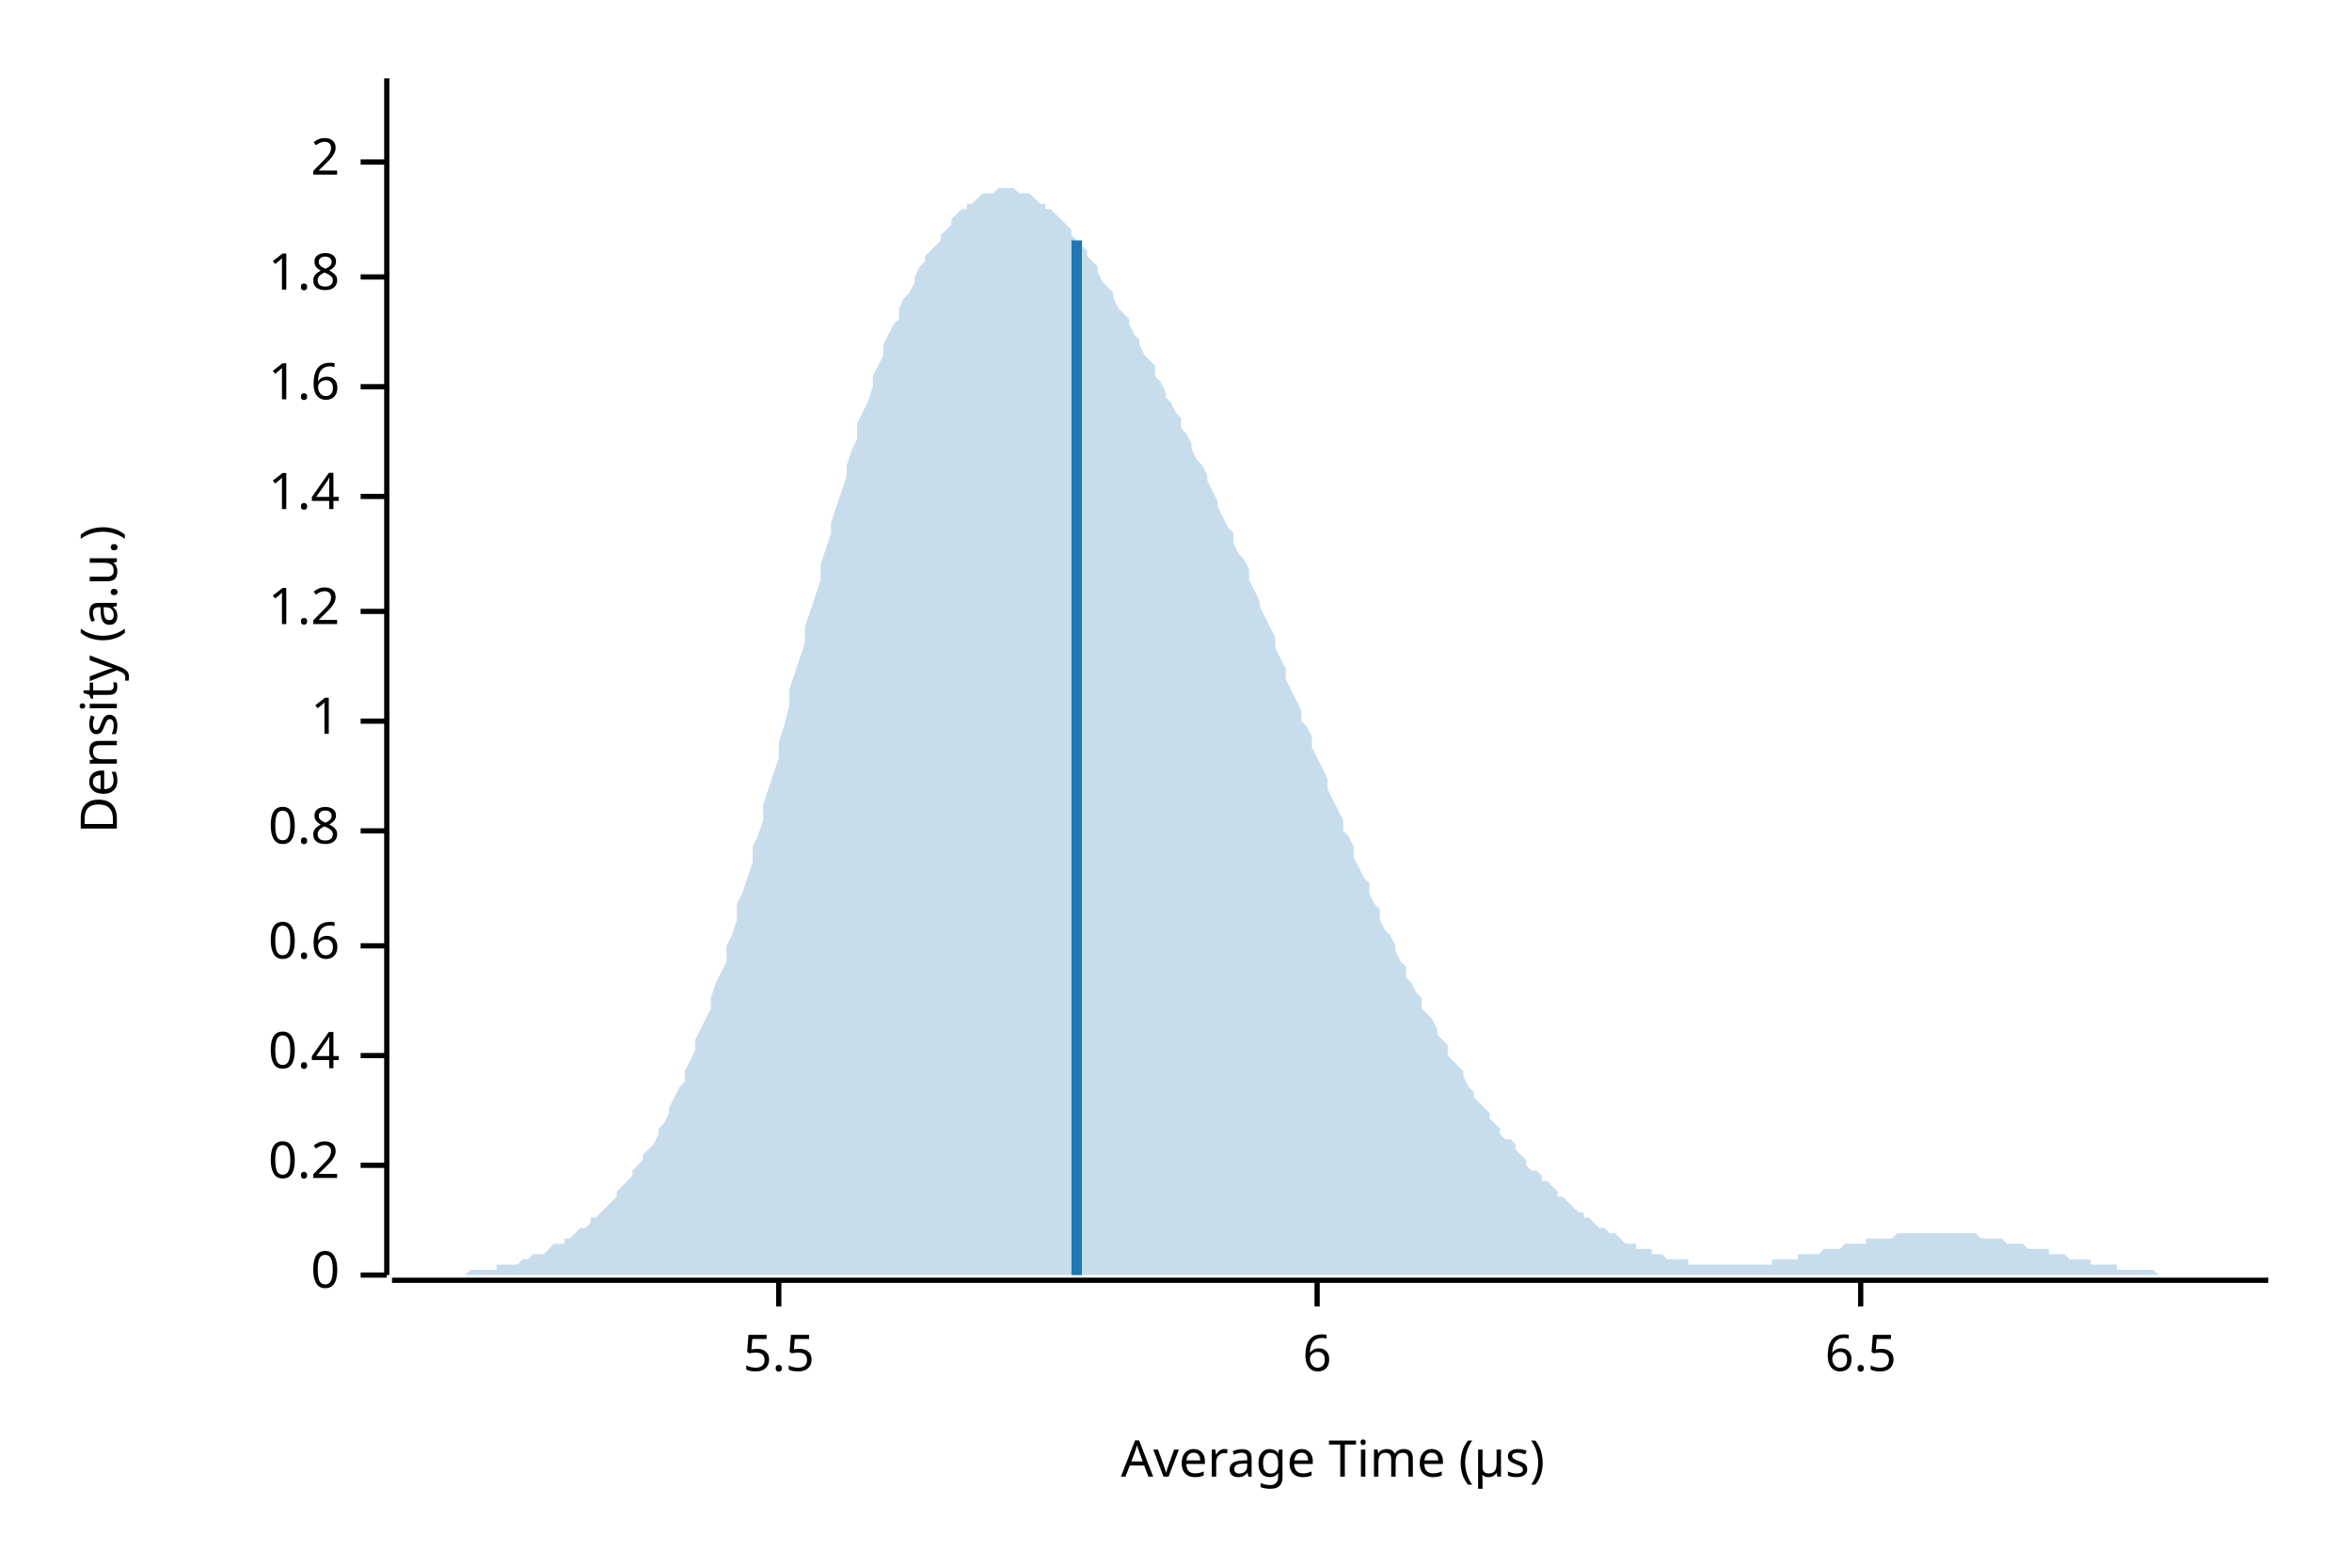
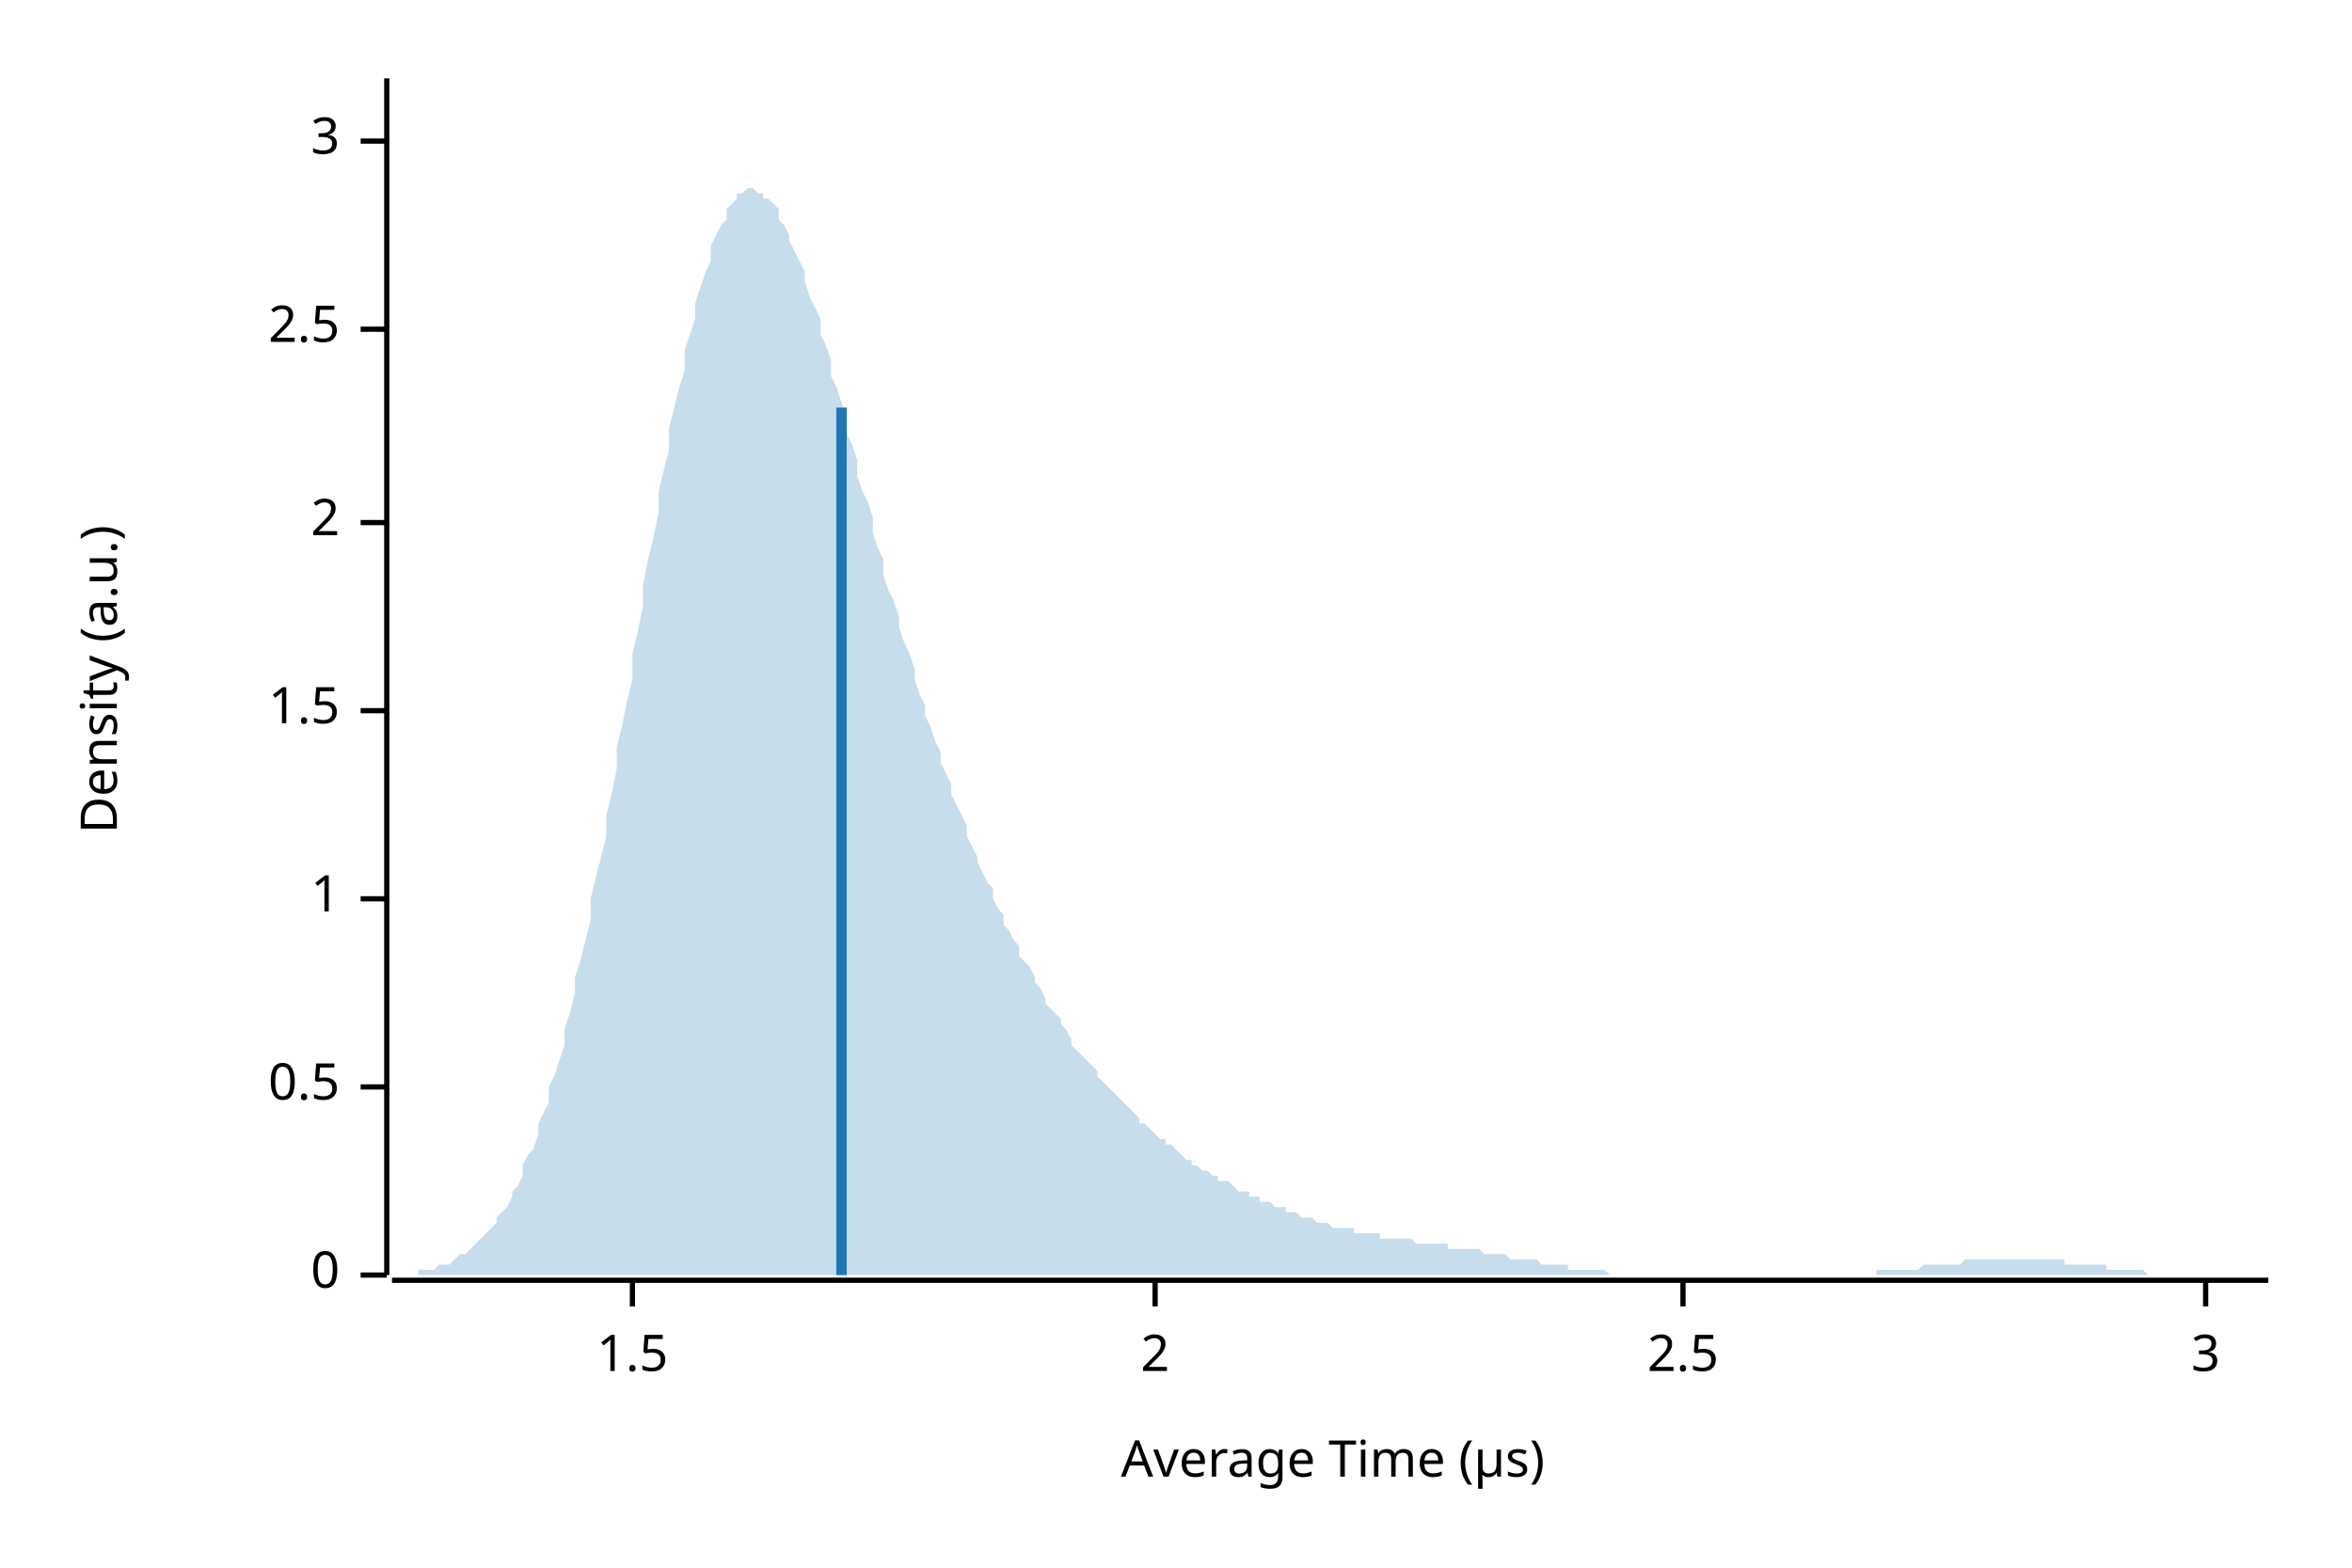
<svg xmlns="http://www.w3.org/2000/svg" width="450" height="300" viewBox="0 0 450 300">
  <text x="15" y="130" dy="0.76em" text-anchor="middle" font-family="sans-serif" font-size="9.677" opacity="1" fill="#000000" transform="rotate(270, 15, 130)">
Density (a.u.)
</text>
  <text x="255" y="285" dy="-0.5ex" text-anchor="middle" font-family="sans-serif" font-size="9.677" opacity="1" fill="#000000">
Average Time (µs)
</text>
  <polyline fill="none" opacity="1" stroke="#000000" stroke-width="1" points="74,15 74,244 " />
  <text x="65" y="244" dy="0.5ex" text-anchor="end" font-family="sans-serif" font-size="9.677" opacity="1" fill="#000000">
0
</text>
  <polyline fill="none" opacity="1" stroke="#000000" stroke-width="1" points="69,244 74,244 " />
-   <text x="65" y="223" dy="0.5ex" text-anchor="end" font-family="sans-serif" font-size="9.677" opacity="1" fill="#000000">
- 0.2
+   <text x="65" y="208" dy="0.5ex" text-anchor="end" font-family="sans-serif" font-size="9.677" opacity="1" fill="#000000">
+ 0.5
</text>
-   <polyline fill="none" opacity="1" stroke="#000000" stroke-width="1" points="69,223 74,223 " />
-   <text x="65" y="202" dy="0.5ex" text-anchor="end" font-family="sans-serif" font-size="9.677" opacity="1" fill="#000000">
- 0.4
- </text>
-   <polyline fill="none" opacity="1" stroke="#000000" stroke-width="1" points="69,202 74,202 " />
-   <text x="65" y="181" dy="0.5ex" text-anchor="end" font-family="sans-serif" font-size="9.677" opacity="1" fill="#000000">
- 0.6
- </text>
-   <polyline fill="none" opacity="1" stroke="#000000" stroke-width="1" points="69,181 74,181 " />
-   <text x="65" y="159" dy="0.5ex" text-anchor="end" font-family="sans-serif" font-size="9.677" opacity="1" fill="#000000">
- 0.8
- </text>
-   <polyline fill="none" opacity="1" stroke="#000000" stroke-width="1" points="69,159 74,159 " />
-   <text x="65" y="138" dy="0.5ex" text-anchor="end" font-family="sans-serif" font-size="9.677" opacity="1" fill="#000000">
+   <polyline fill="none" opacity="1" stroke="#000000" stroke-width="1" points="69,208 74,208 " />
+   <text x="65" y="172" dy="0.5ex" text-anchor="end" font-family="sans-serif" font-size="9.677" opacity="1" fill="#000000">
1
</text>
-   <polyline fill="none" opacity="1" stroke="#000000" stroke-width="1" points="69,138 74,138 " />
-   <text x="65" y="117" dy="0.5ex" text-anchor="end" font-family="sans-serif" font-size="9.677" opacity="1" fill="#000000">
- 1.2
+   <polyline fill="none" opacity="1" stroke="#000000" stroke-width="1" points="69,172 74,172 " />
+   <text x="65" y="136" dy="0.5ex" text-anchor="end" font-family="sans-serif" font-size="9.677" opacity="1" fill="#000000">
+ 1.5
</text>
-   <polyline fill="none" opacity="1" stroke="#000000" stroke-width="1" points="69,117 74,117 " />
-   <text x="65" y="95" dy="0.5ex" text-anchor="end" font-family="sans-serif" font-size="9.677" opacity="1" fill="#000000">
- 1.4
- </text>
-   <polyline fill="none" opacity="1" stroke="#000000" stroke-width="1" points="69,95 74,95 " />
-   <text x="65" y="74" dy="0.5ex" text-anchor="end" font-family="sans-serif" font-size="9.677" opacity="1" fill="#000000">
- 1.6
- </text>
-   <polyline fill="none" opacity="1" stroke="#000000" stroke-width="1" points="69,74 74,74 " />
-   <text x="65" y="53" dy="0.5ex" text-anchor="end" font-family="sans-serif" font-size="9.677" opacity="1" fill="#000000">
- 1.8
- </text>
-   <polyline fill="none" opacity="1" stroke="#000000" stroke-width="1" points="69,53 74,53 " />
-   <text x="65" y="31" dy="0.5ex" text-anchor="end" font-family="sans-serif" font-size="9.677" opacity="1" fill="#000000">
+   <polyline fill="none" opacity="1" stroke="#000000" stroke-width="1" points="69,136 74,136 " />
+   <text x="65" y="100" dy="0.5ex" text-anchor="end" font-family="sans-serif" font-size="9.677" opacity="1" fill="#000000">
2
</text>
-   <polyline fill="none" opacity="1" stroke="#000000" stroke-width="1" points="69,31 74,31 " />
+   <polyline fill="none" opacity="1" stroke="#000000" stroke-width="1" points="69,100 74,100 " />
+   <text x="65" y="63" dy="0.5ex" text-anchor="end" font-family="sans-serif" font-size="9.677" opacity="1" fill="#000000">
+ 2.5
+ </text>
+   <polyline fill="none" opacity="1" stroke="#000000" stroke-width="1" points="69,63 74,63 " />
+   <text x="65" y="27" dy="0.5ex" text-anchor="end" font-family="sans-serif" font-size="9.677" opacity="1" fill="#000000">
+ 3
+ </text>
+   <polyline fill="none" opacity="1" stroke="#000000" stroke-width="1" points="69,27 74,27 " />
  <polyline fill="none" opacity="1" stroke="#000000" stroke-width="1" points="75,245 434,245 " />
-   <text x="149" y="255" dy="0.76em" text-anchor="middle" font-family="sans-serif" font-size="9.677" opacity="1" fill="#000000">
- 5.5
+   <text x="121" y="255" dy="0.76em" text-anchor="middle" font-family="sans-serif" font-size="9.677" opacity="1" fill="#000000">
+ 1.5
</text>
-   <polyline fill="none" opacity="1" stroke="#000000" stroke-width="1" points="149,245 149,250 " />
-   <text x="252" y="255" dy="0.76em" text-anchor="middle" font-family="sans-serif" font-size="9.677" opacity="1" fill="#000000">
- 6
+   <polyline fill="none" opacity="1" stroke="#000000" stroke-width="1" points="121,245 121,250 " />
+   <text x="221" y="255" dy="0.76em" text-anchor="middle" font-family="sans-serif" font-size="9.677" opacity="1" fill="#000000">
+ 2
</text>
-   <polyline fill="none" opacity="1" stroke="#000000" stroke-width="1" points="252,245 252,250 " />
-   <text x="356" y="255" dy="0.76em" text-anchor="middle" font-family="sans-serif" font-size="9.677" opacity="1" fill="#000000">
- 6.5
+   <polyline fill="none" opacity="1" stroke="#000000" stroke-width="1" points="221,245 221,250 " />
+   <text x="322" y="255" dy="0.76em" text-anchor="middle" font-family="sans-serif" font-size="9.677" opacity="1" fill="#000000">
+ 2.5
</text>
-   <polyline fill="none" opacity="1" stroke="#000000" stroke-width="1" points="356,245 356,250 " />
-   <polygon opacity="0.25" fill="#1F78B4" points="75,244 75,244 76,244 77,244 77,244 78,244 79,244 80,244 80,244 81,244 82,244 82,244 83,244 84,244 85,244 85,244 86,244 87,244 87,244 88,244 89,244 90,243 90,243 91,243 92,243 92,243 93,243 94,243 95,243 95,242 96,242 97,242 98,242 98,242 99,242 100,241 100,241 101,241 102,240 103,240 103,240 104,240 105,239 105,239 106,238 107,238 108,238 108,237 109,237 110,236 110,236 111,235 112,235 113,234 113,233 114,233 115,232 116,231 116,231 117,230 118,229 118,228 119,227 120,226 121,225 121,224 122,223 123,222 123,221 124,220 125,219 126,217 126,216 127,215 128,213 128,212 129,210 130,208 131,207 131,205 132,203 133,201 133,199 134,197 135,195 136,193 136,191 137,188 138,186 139,184 139,181 140,179 141,176 141,173 142,171 143,168 144,165 144,162 145,160 146,157 146,154 147,151 148,148 149,145 149,142 150,139 151,135 151,132 152,129 153,126 154,123 154,120 155,117 156,114 157,111 157,108 158,105 159,102 159,100 160,97 161,94 162,91 162,89 163,86 164,84 164,81 165,79 166,77 167,74 167,72 168,70 169,68 169,66 170,64 171,62 172,61 172,59 173,57 174,56 175,54 175,53 176,51 177,50 177,49 178,48 179,47 180,46 180,45 181,44 182,43 182,42 183,41 184,40 185,40 185,39 186,39 187,38 187,38 188,37 189,37 190,37 190,37 191,36 192,36 192,36 193,36 194,36 195,37 195,37 196,37 197,37 198,38 198,38 199,39 200,39 200,40 201,40 202,41 203,42 203,42 204,43 205,44 205,45 206,46 207,47 208,48 208,49 209,50 210,51 210,52 211,54 212,55 213,56 213,57 214,59 215,60 216,61 216,62 217,64 218,65 218,66 219,68 220,69 221,70 221,72 222,73 223,75 223,76 224,77 225,79 226,80 226,82 227,83 228,85 228,86 229,88 230,89 231,91 231,92 232,94 233,96 233,97 234,99 235,101 236,102 236,104 237,106 238,107 239,109 239,111 240,113 241,115 241,116 242,118 243,120 244,122 244,124 245,126 246,128 246,130 247,132 248,134 249,136 249,138 250,139 251,141 251,143 252,145 253,147 254,149 254,151 255,153 256,155 257,157 257,159 258,160 259,162 259,164 260,166 261,168 262,169 262,171 263,173 264,174 264,176 265,178 266,179 267,181 267,182 268,184 269,185 269,187 270,188 271,190 272,191 272,193 273,194 274,195 275,197 275,198 276,199 277,200 277,202 278,203 279,204 280,205 280,206 281,208 282,209 282,210 283,211 284,212 285,213 285,214 286,215 287,216 287,217 288,218 289,218 290,219 290,220 291,221 292,222 292,223 293,224 294,224 295,225 295,226 296,226 297,227 298,228 298,229 299,229 300,230 300,230 301,231 302,232 303,232 303,233 304,233 305,234 305,234 306,235 307,235 308,236 308,236 309,236 310,237 310,237 311,238 312,238 313,238 313,239 314,239 315,239 316,239 316,240 317,240 318,240 318,240 319,241 320,241 321,241 321,241 322,241 323,241 323,242 324,242 325,242 326,242 326,242 327,242 328,242 328,242 329,242 330,242 331,242 331,242 332,242 333,242 333,242 334,242 335,242 336,242 336,242 337,242 338,242 339,242 339,241 340,241 341,241 341,241 342,241 343,241 344,241 344,240 345,240 346,240 346,240 347,240 348,240 349,239 349,239 350,239 351,239 351,239 352,239 353,238 354,238 354,238 355,238 356,238 357,238 357,237 358,237 359,237 359,237 360,237 361,237 362,237 362,237 363,236 364,236 364,236 365,236 366,236 367,236 367,236 368,236 369,236 369,236 370,236 371,236 372,236 372,236 373,236 374,236 375,236 375,236 376,236 377,236 377,236 378,236 379,237 380,237 380,237 381,237 382,237 382,237 383,237 384,238 385,238 385,238 386,238 387,238 387,238 388,239 389,239 390,239 390,239 391,239 392,239 392,240 393,240 394,240 395,240 395,240 396,241 397,241 398,241 398,241 399,241 400,241 400,242 401,242 402,242 403,242 403,242 404,242 405,242 405,243 406,243 407,243 408,243 408,243 409,243 410,243 410,243 411,243 412,243 413,244 413,244 414,244 415,244 416,244 416,244 417,244 418,244 418,244 419,244 420,244 421,244 421,244 422,244 423,244 423,244 424,244 425,244 426,244 426,244 427,244 428,244 428,244 429,244 430,244 431,244 431,244 432,244 433,244 434,244 434,244 75,244 " />
-   <polyline fill="none" opacity="1" stroke="#1F78B4" stroke-width="2" points="206,244 206,46 " />
+   <polyline fill="none" opacity="1" stroke="#000000" stroke-width="1" points="322,245 322,250 " />
+   <text x="422" y="255" dy="0.76em" text-anchor="middle" font-family="sans-serif" font-size="9.677" opacity="1" fill="#000000">
+ 3
+ </text>
+   <polyline fill="none" opacity="1" stroke="#000000" stroke-width="1" points="422,245 422,250 " />
+   <polygon opacity="0.25" fill="#1F78B4" points="75,244 75,244 76,244 77,244 77,244 78,244 79,244 80,244 80,243 81,243 82,243 82,243 83,243 84,242 85,242 85,242 86,242 87,241 87,241 88,240 89,240 90,239 90,239 91,238 92,237 92,237 93,236 94,235 95,234 95,233 96,232 97,231 98,229 98,228 99,227 100,225 100,223 101,221 102,220 103,217 103,215 104,213 105,211 105,208 106,206 107,203 108,200 108,197 109,194 110,190 110,187 111,184 112,180 113,176 113,172 114,168 115,164 116,160 116,156 117,152 118,147 118,143 119,139 120,134 121,130 121,125 122,121 123,116 123,112 124,107 125,103 126,98 126,94 127,90 128,86 128,82 129,78 130,74 131,71 131,67 132,64 133,61 133,58 134,55 135,52 136,50 136,47 137,45 138,43 139,42 139,40 140,39 141,38 141,37 142,37 143,36 144,36 144,36 145,37 146,37 146,38 147,38 148,39 149,40 149,42 150,43 151,45 151,46 152,48 153,50 154,52 154,54 155,57 156,59 157,61 157,64 158,66 159,69 159,72 160,74 161,77 162,80 162,83 163,85 164,88 164,91 165,94 166,96 167,99 167,102 168,105 169,107 169,110 170,113 171,115 172,118 172,120 173,123 174,125 175,128 175,130 176,133 177,135 177,137 178,139 179,142 180,144 180,146 181,148 182,150 182,152 183,154 184,156 185,158 185,160 186,162 187,164 187,165 188,167 189,169 190,170 190,172 191,174 192,175 192,177 193,178 194,180 195,181 195,183 196,184 197,185 198,187 198,188 199,189 200,191 200,192 201,193 202,194 203,195 203,196 204,197 205,199 205,200 206,201 207,202 208,203 208,203 209,204 210,205 210,206 211,207 212,208 213,209 213,209 214,210 215,211 216,212 216,212 217,213 218,214 218,215 219,215 220,216 221,217 221,217 222,218 223,218 223,219 224,219 225,220 226,221 226,221 227,222 228,222 228,223 229,223 230,224 231,224 231,224 232,225 233,225 233,226 234,226 235,226 236,227 236,227 237,228 238,228 239,228 239,229 240,229 241,229 241,230 242,230 243,230 244,231 244,231 245,231 246,231 246,232 247,232 248,232 249,233 249,233 250,233 251,233 251,233 252,234 253,234 254,234 254,234 255,235 256,235 257,235 257,235 258,235 259,235 259,236 260,236 261,236 262,236 262,236 263,236 264,236 264,237 265,237 266,237 267,237 267,237 268,237 269,237 269,237 270,237 271,238 272,238 272,238 273,238 274,238 275,238 275,238 276,238 277,238 277,239 278,239 279,239 280,239 280,239 281,239 282,239 282,239 283,239 284,240 285,240 285,240 286,240 287,240 287,240 288,240 289,241 290,241 290,241 291,241 292,241 292,241 293,241 294,241 295,242 295,242 296,242 297,242 298,242 298,242 299,242 300,242 300,243 301,243 302,243 303,243 303,243 304,243 305,243 305,243 306,243 307,243 308,244 308,244 309,244 310,244 310,244 311,244 312,244 313,244 313,244 314,244 315,244 316,244 316,244 317,244 318,244 318,244 319,244 320,244 321,244 321,244 322,244 323,244 323,244 324,244 325,244 326,244 326,244 327,244 328,244 328,244 329,244 330,244 331,244 331,244 332,244 333,244 333,244 334,244 335,244 336,244 336,244 337,244 338,244 339,244 339,244 340,244 341,244 341,244 342,244 343,244 344,244 344,244 345,244 346,244 346,244 347,244 348,244 349,244 349,244 350,244 351,244 351,244 352,244 353,244 354,244 354,244 355,244 356,244 357,244 357,244 358,244 359,244 359,243 360,243 361,243 362,243 362,243 363,243 364,243 364,243 365,243 366,243 367,243 367,243 368,242 369,242 369,242 370,242 371,242 372,242 372,242 373,242 374,242 375,242 375,242 376,241 377,241 377,241 378,241 379,241 380,241 380,241 381,241 382,241 382,241 383,241 384,241 385,241 385,241 386,241 387,241 387,241 388,241 389,241 390,241 390,241 391,241 392,241 392,241 393,241 394,241 395,241 395,242 396,242 397,242 398,242 398,242 399,242 400,242 400,242 401,242 402,242 403,242 403,243 404,243 405,243 405,243 406,243 407,243 408,243 408,243 409,243 410,243 410,243 411,244 412,244 413,244 413,244 414,244 415,244 416,244 416,244 417,244 418,244 418,244 419,244 420,244 421,244 421,244 422,244 423,244 423,244 424,244 425,244 426,244 426,244 427,244 428,244 428,244 429,244 430,244 431,244 431,244 432,244 433,244 434,244 434,244 75,244 " />
+   <polyline fill="none" opacity="1" stroke="#1F78B4" stroke-width="2" points="161,244 161,78 " />
</svg>
